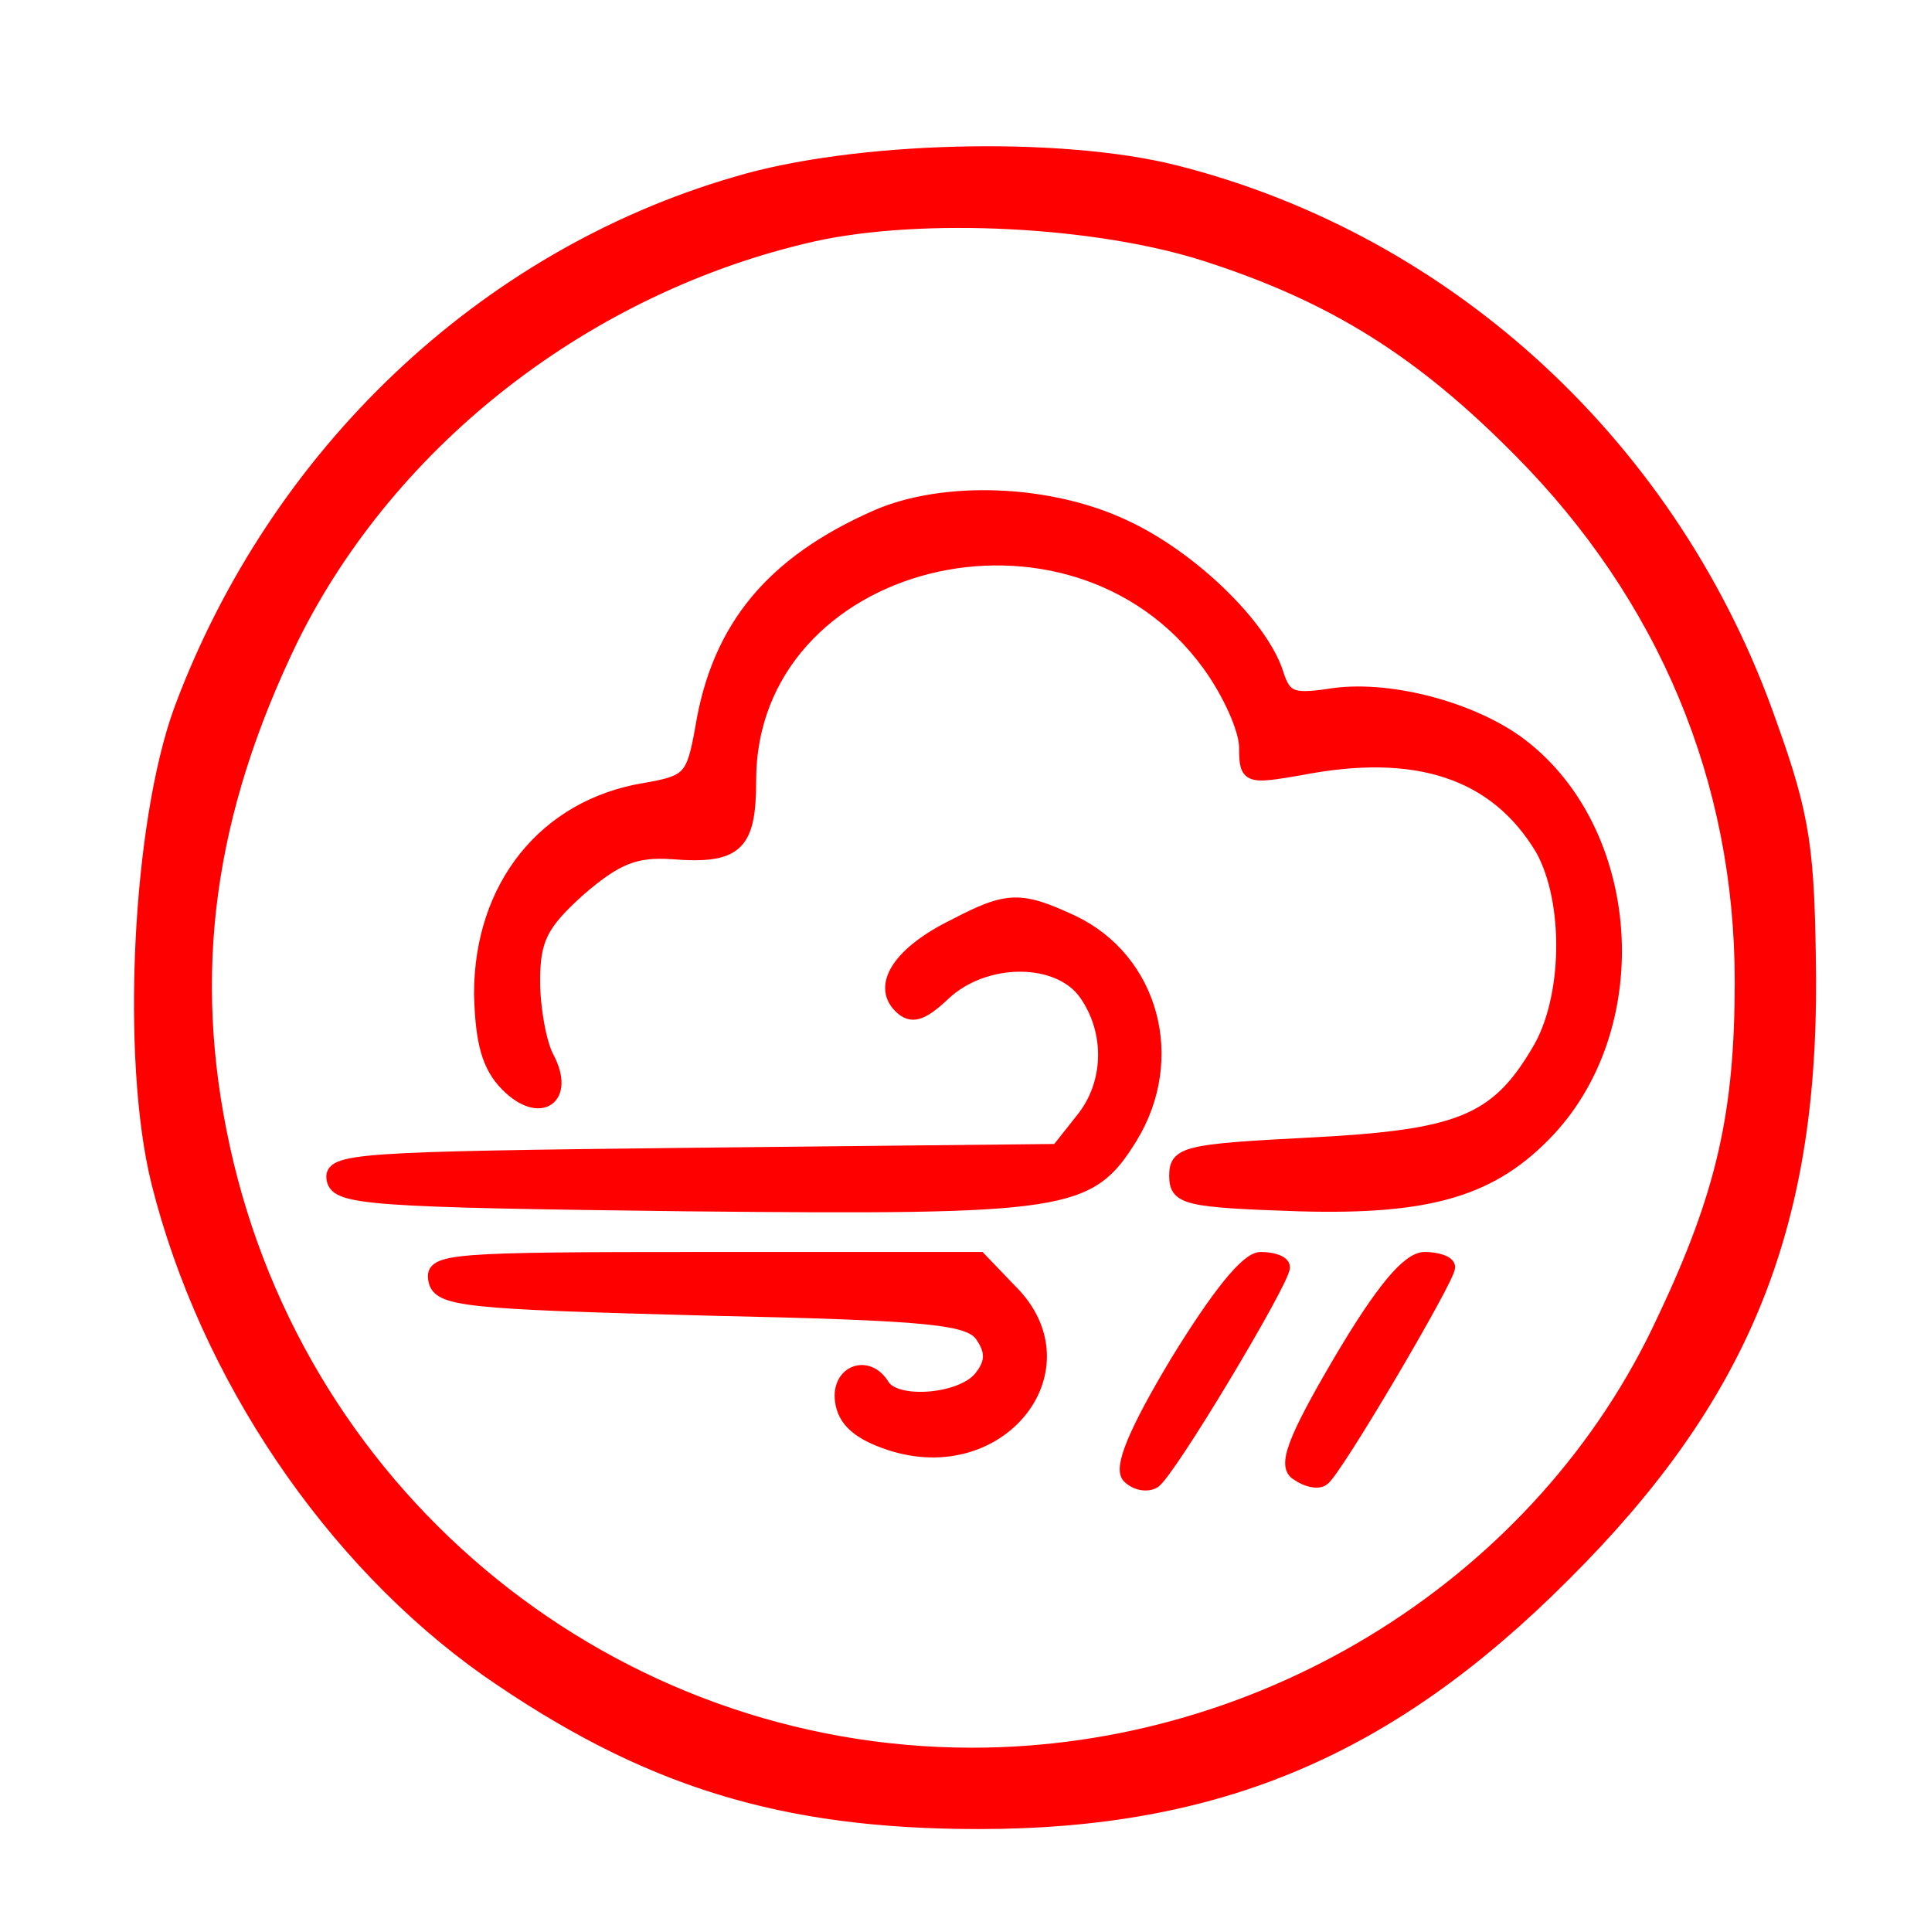
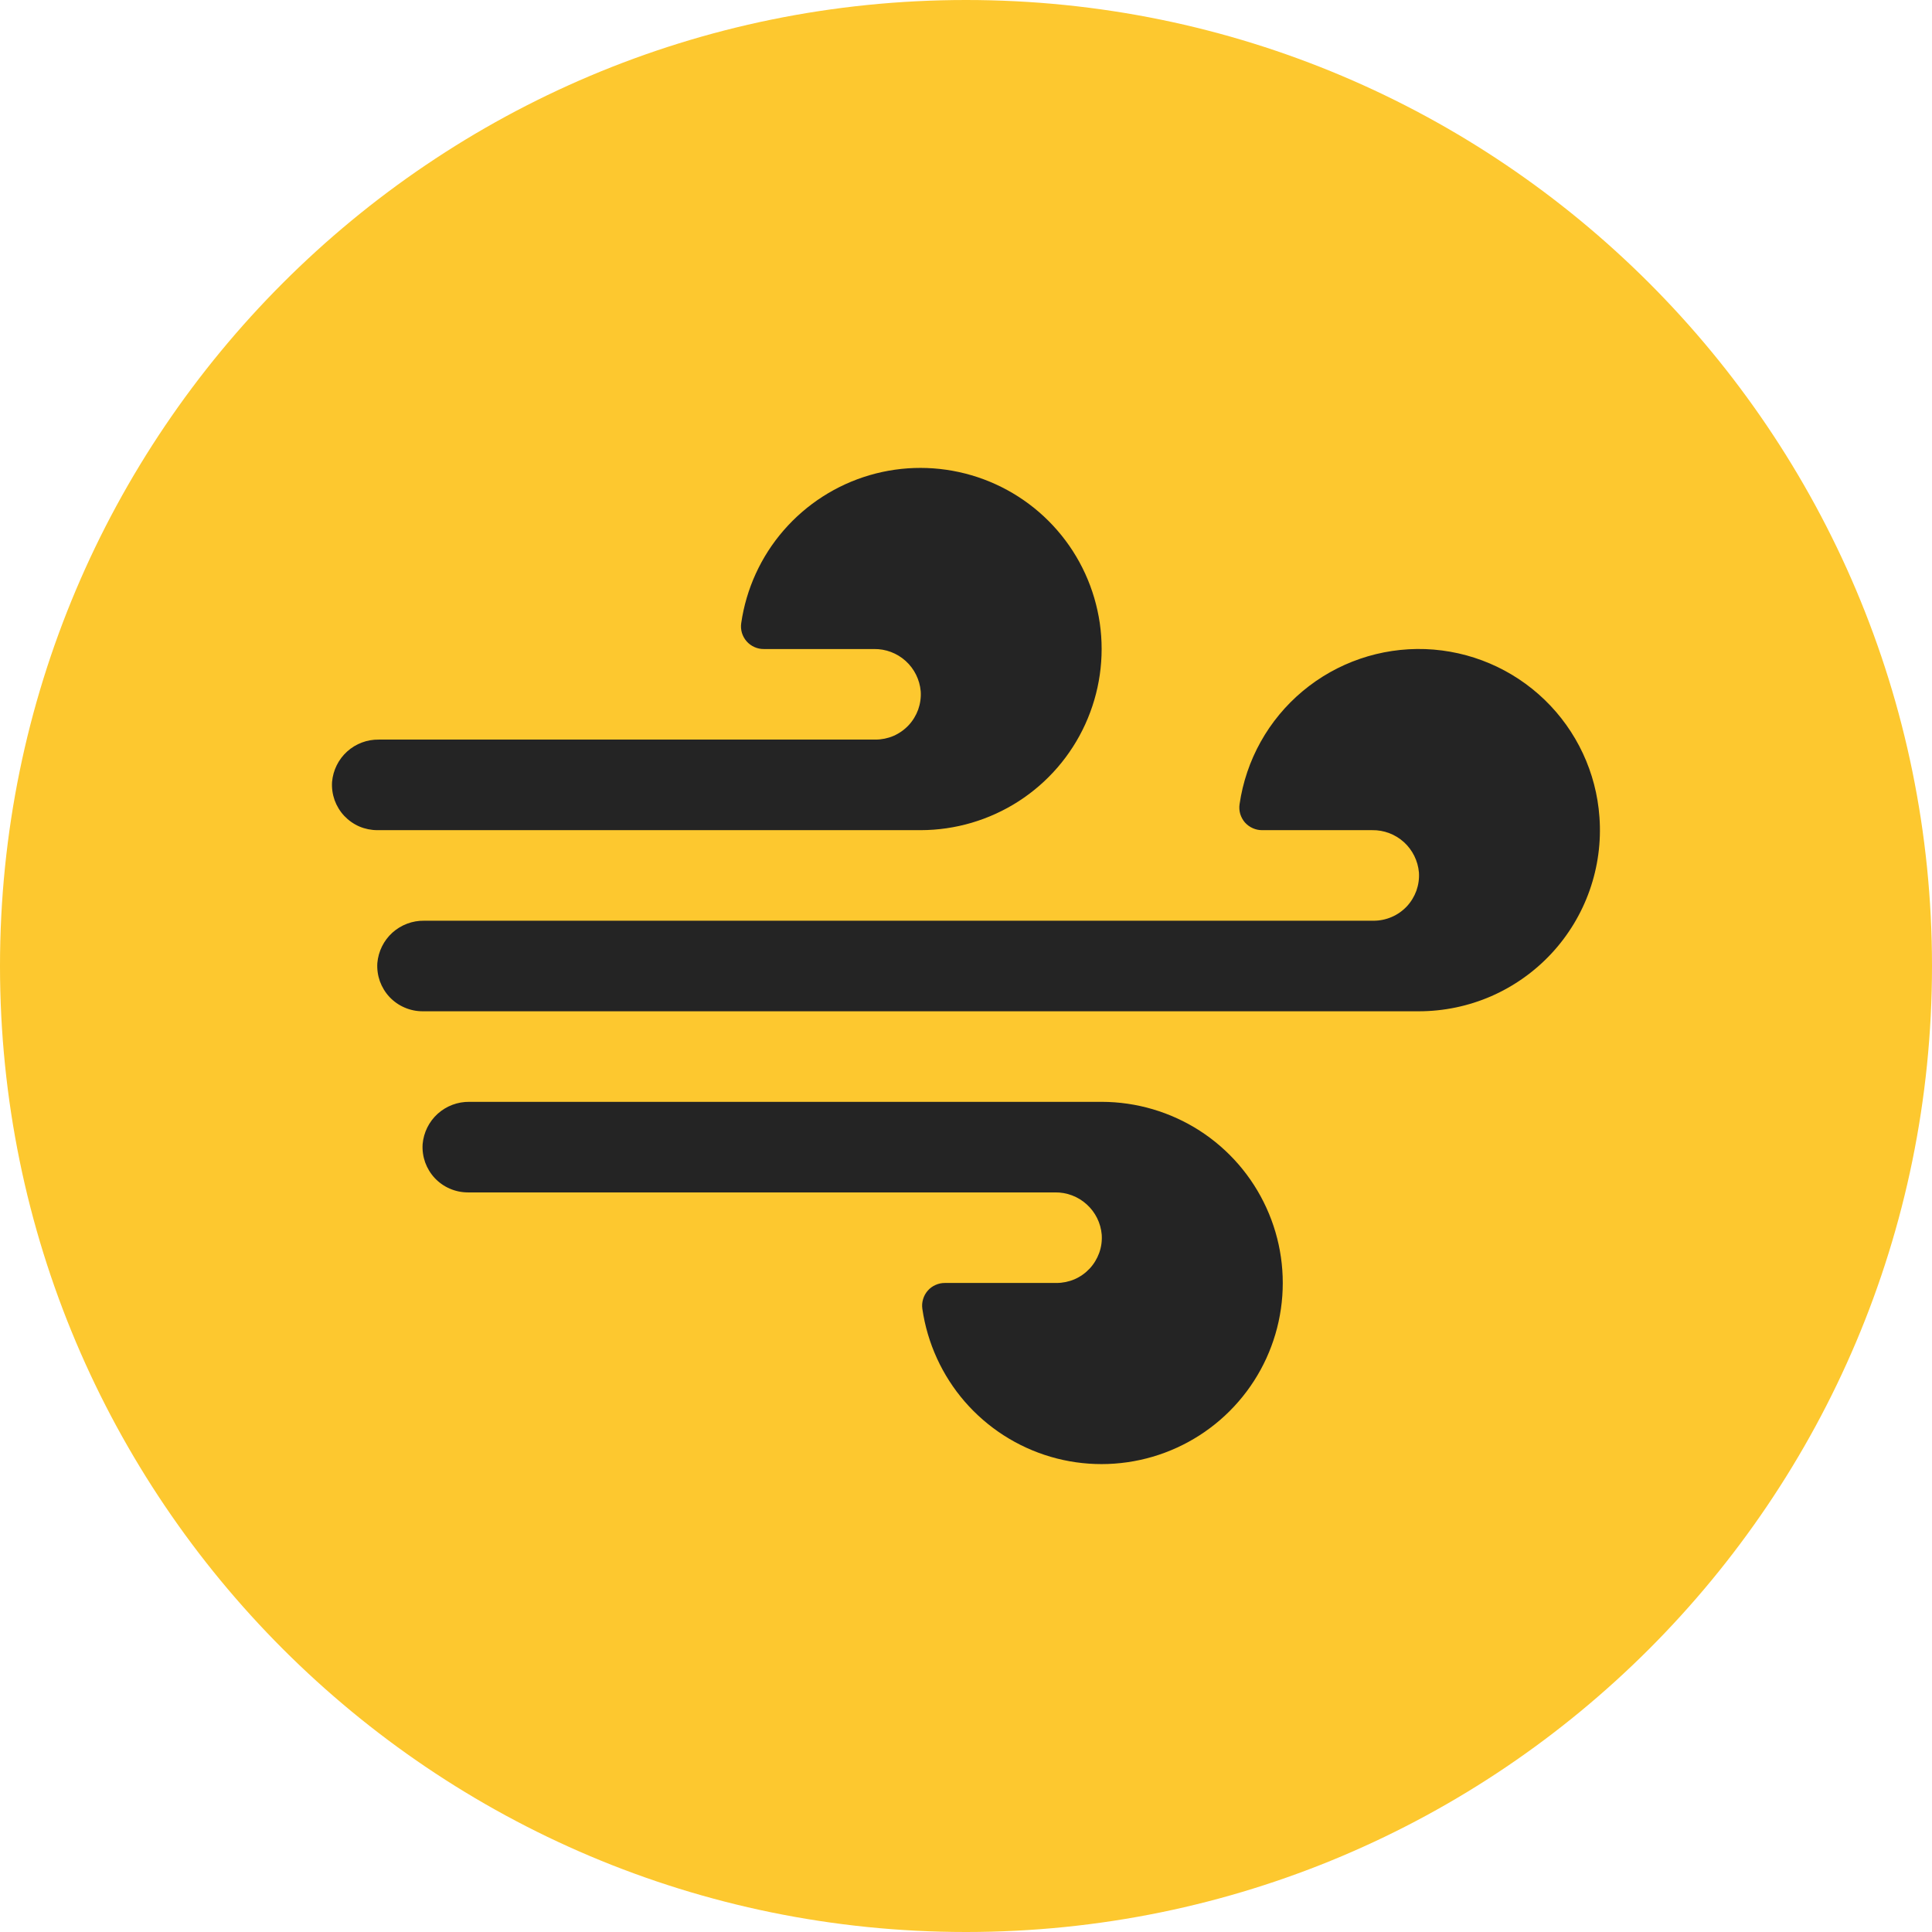
- <svg xmlns="http://www.w3.org/2000/svg" version="1.0" width="150pt" height="152pt" viewBox="0 0 150 152" preserveAspectRatio="xMidYMid meet">
-   <g transform="translate(0,152) scale(0.1,-0.1)">
-     <path fill="red" stroke="red" stroke-width="10" d="M579 1376 c-199 -58 -362 -213 -437 -414 -33 -90 -42 -275 -18 -372   38 -152 136 -297 259 -384 125 -87 232 -120 387 -120 188 0 323 57 460 194   141 140 195 273 194 470 -1 101 -4 126 -31 201 -75 215 -251 379 -468 434 -91   23 -253 19 -346 -9z m371 -57 c99 -32 168 -75 246 -154 114 -115 174 -259 174   -417 0 -103 -14 -167 -61 -266 -95 -206 -312 -342 -544 -342 -282 0 -528 198   -589 477 -30 137 -13 263 54 401 78 157 233 277 410 317 86 19 224 12 310 -16z" />
-     <path fill="red" stroke="red" stroke-width="10" d="M690 1114 c-82 -36 -125 -87 -138 -167 -7 -39 -10 -42 -45 -48 -78   -13 -129 -76 -129 -161 1 -38 6 -57 21 -72 26 -26 49 -10 32 22 -6 11 -11 39   -11 60 0 33 6 45 36 72 29 25 44 31 73 29 51 -4 61 6 61 57 0 176 253 240 361   91 16 -22 29 -51 29 -65 0 -24 2 -24 43 -17 92 18 154 -3 190 -63 23 -41 22   -118 -3 -159 -33 -56 -63 -67 -180 -73 -97 -5 -105 -7 -105 -25 0 -18 8 -20   97 -23 104 -3 153 12 197 59 78 84 67 235 -22 303 -38 29 -106 47 -152 39 -28   -4 -34 -2 -40 17 -12 38 -68 92 -120 116 -59 28 -142 31 -195 8z" />
-     <path fill="red" stroke="red" stroke-width="10" d="M751 792 c-43 -21 -60 -47 -43 -64 9 -9 17 -7 35 10 32 30 90 30 111   0 21 -30 20 -71 -3 -99 l-19 -24 -287 -3 c-264 -3 -286 -4 -283 -20 3 -15 28   -17 278 -20 301 -3 317 0 350 53 38 62 17 140 -46 170 -41 19 -51 19 -93 -3z" />
-     <path fill="red" stroke="red" stroke-width="10" d="M342 513 c3 -16 23 -18 212 -23 181 -4 210 -7 219 -22 8 -12 7 -21   -2 -32 -15 -18 -66 -22 -76 -6 -12 20 -36 11 -33 -12 2 -16 14 -26 38 -34 88   -29 157 60 95 121 l-24 25 -216 0 c-201 0 -216 -1 -213 -17z" />
-     <path fill="red" stroke="red" stroke-width="10" d="M926 449 c-33 -55 -45 -84 -38 -91 6 -6 15 -7 20 -4 11 6 102 158   102 169 0 4 -8 7 -18 7 -11 0 -34 -29 -66 -81z" />
-     <path fill="red" stroke="red" stroke-width="10" d="M1054 449 c-37 -63 -44 -83 -33 -89 7 -5 16 -7 20 -4 9 5 99 158 99   167 0 4 -9 7 -19 7 -13 0 -34 -25 -67 -81z" />
+ <svg xmlns="http://www.w3.org/2000/svg" width="200px" height="200px" viewBox="0 0 24 24" fill="none">
+   <rect width="24" height="24" rx="12" fill="#fdc82f" />
+   <g transform="translate(3,3) scale(0.75)">
+     <path d="M11.25 9.75H2.25C2.147 9.75 2.045 9.729 1.951 9.689C1.857 9.648 1.772 9.588 1.701 9.513C1.631 9.438 1.577 9.349 1.542 9.253C1.508 9.156 1.493 9.053 1.5 8.95C1.517 8.757 1.606 8.577 1.75 8.447C1.894 8.317 2.081 8.247 2.275 8.25H10.5C10.603 8.25 10.705 8.229 10.799 8.189C10.893 8.148 10.978 8.088 11.049 8.013C11.119 7.938 11.173 7.849 11.208 7.753C11.242 7.656 11.257 7.553 11.25 7.45C11.233 7.257 11.144 7.077 11 6.947C10.856 6.817 10.669 6.747 10.475 6.75H8.652C8.598 6.751 8.544 6.739 8.495 6.717C8.445 6.695 8.401 6.662 8.366 6.622C8.33 6.581 8.304 6.533 8.288 6.481C8.273 6.429 8.269 6.374 8.277 6.321C8.359 5.752 8.603 5.218 8.98 4.784C9.357 4.35 9.85 4.033 10.402 3.871C10.954 3.709 11.54 3.71 12.092 3.872C12.643 4.034 13.137 4.351 13.513 4.785C13.89 5.219 14.133 5.753 14.216 6.322C14.298 6.891 14.214 7.471 13.976 7.994C13.738 8.517 13.354 8.961 12.871 9.272C12.387 9.583 11.825 9.749 11.25 9.75ZM22.492 9.535C22.44 8.797 22.116 8.105 21.584 7.591C21.051 7.077 20.348 6.778 19.608 6.751C18.869 6.725 18.145 6.972 17.577 7.447C17.009 7.921 16.637 8.588 16.531 9.321C16.523 9.374 16.527 9.429 16.542 9.481C16.558 9.533 16.584 9.581 16.619 9.622C16.655 9.662 16.699 9.695 16.749 9.717C16.798 9.739 16.852 9.751 16.906 9.75H18.728C18.922 9.747 19.109 9.818 19.253 9.948C19.396 10.078 19.485 10.258 19.502 10.45C19.509 10.553 19.494 10.656 19.46 10.753C19.425 10.849 19.371 10.938 19.301 11.013C19.23 11.088 19.145 11.148 19.051 11.188C18.956 11.229 18.855 11.25 18.752 11.25H3.025C2.831 11.247 2.644 11.318 2.5 11.447C2.356 11.577 2.267 11.757 2.25 11.95C2.243 12.053 2.258 12.156 2.292 12.253C2.327 12.349 2.381 12.438 2.451 12.513C2.522 12.588 2.607 12.648 2.701 12.688C2.795 12.729 2.897 12.75 3 12.75H19.5C19.912 12.75 20.32 12.665 20.698 12.501C21.075 12.336 21.415 12.096 21.696 11.794C21.977 11.492 22.192 11.136 22.329 10.748C22.466 10.359 22.522 9.946 22.492 9.535ZM14.25 14.25H3.775C3.581 14.247 3.394 14.318 3.25 14.447C3.106 14.577 3.017 14.757 3 14.95C2.993 15.053 3.008 15.156 3.042 15.253C3.077 15.349 3.131 15.438 3.201 15.513C3.272 15.588 3.357 15.648 3.451 15.688C3.545 15.729 3.647 15.75 3.75 15.75H13.475C13.668 15.747 13.856 15.818 13.999 15.948C14.143 16.078 14.232 16.257 14.248 16.45C14.255 16.553 14.241 16.656 14.206 16.753C14.171 16.849 14.117 16.938 14.047 17.013C13.976 17.088 13.892 17.148 13.797 17.189C13.703 17.229 13.601 17.25 13.498 17.25H11.652C11.598 17.249 11.544 17.261 11.495 17.283C11.445 17.305 11.401 17.337 11.366 17.378C11.33 17.419 11.304 17.467 11.289 17.519C11.273 17.571 11.269 17.626 11.277 17.679C11.36 18.248 11.604 18.782 11.98 19.216C12.357 19.65 12.85 19.967 13.402 20.129C13.954 20.291 14.54 20.29 15.092 20.128C15.643 19.966 16.137 19.649 16.513 19.215C16.89 18.781 17.134 18.247 17.216 17.678C17.298 17.109 17.215 16.529 16.976 16.006C16.738 15.483 16.354 15.039 15.871 14.728C15.387 14.417 14.825 14.251 14.25 14.25Z" fill="#242424" />
  </g>
</svg>
